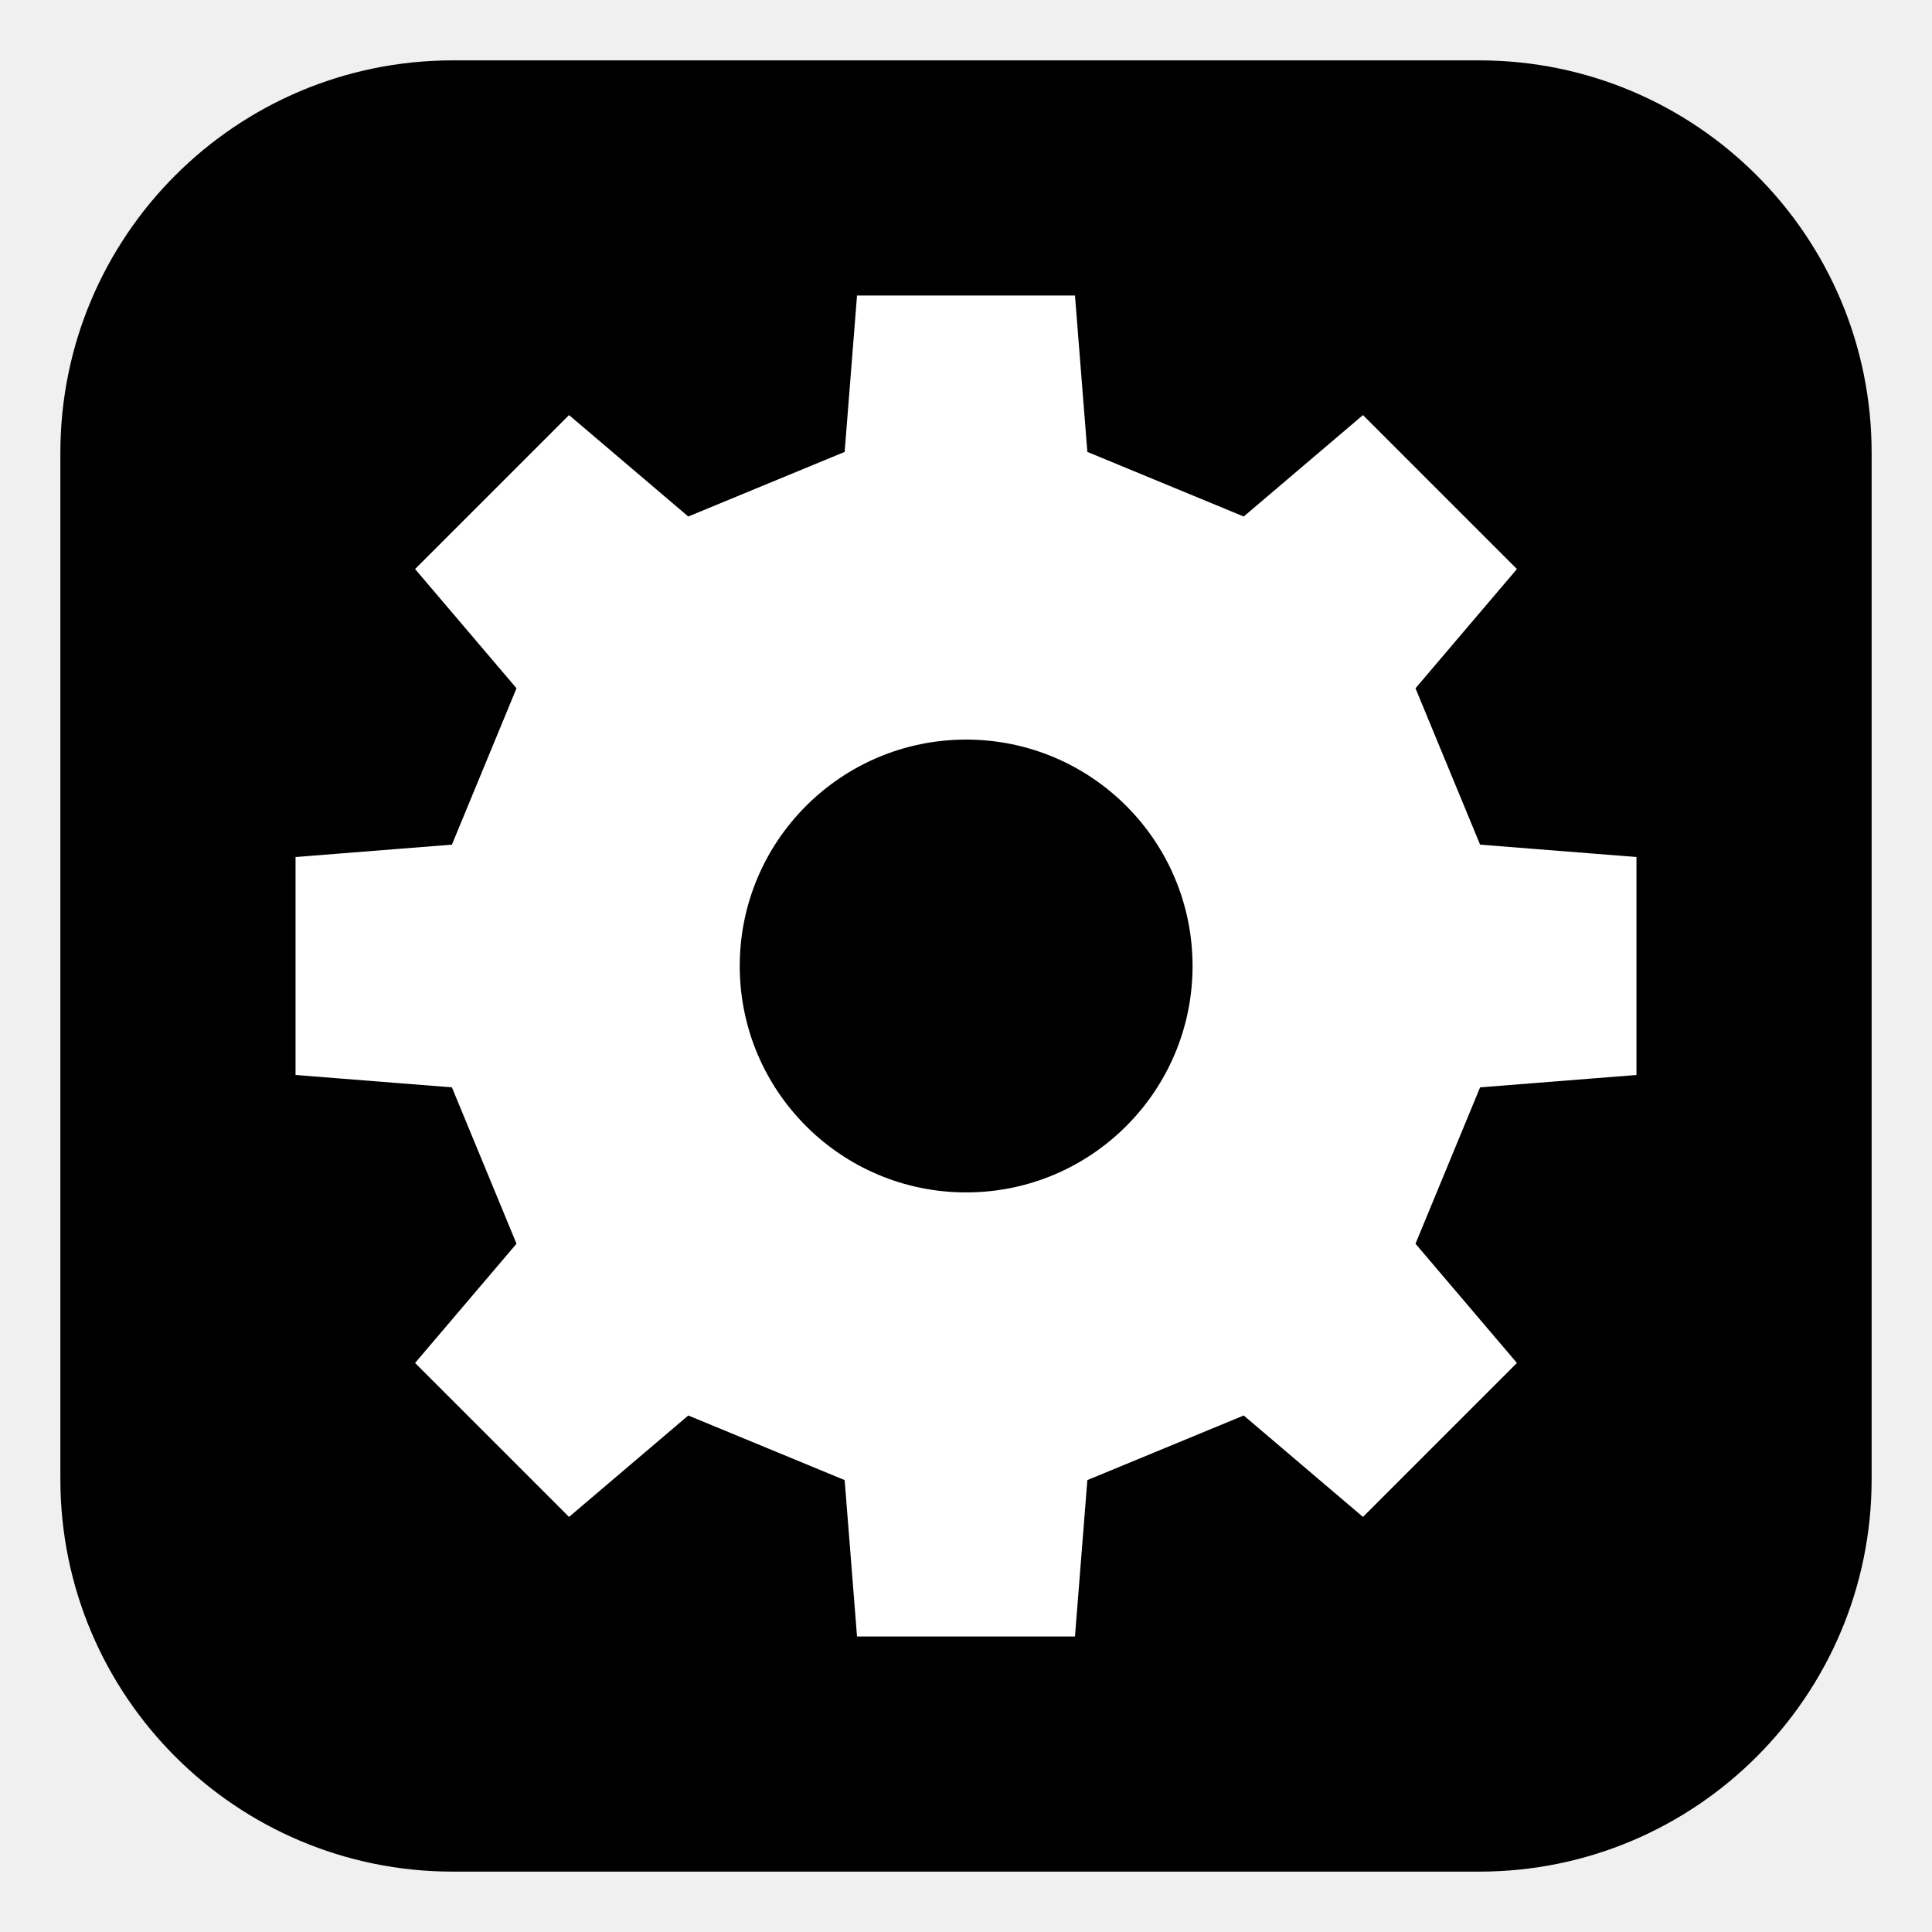
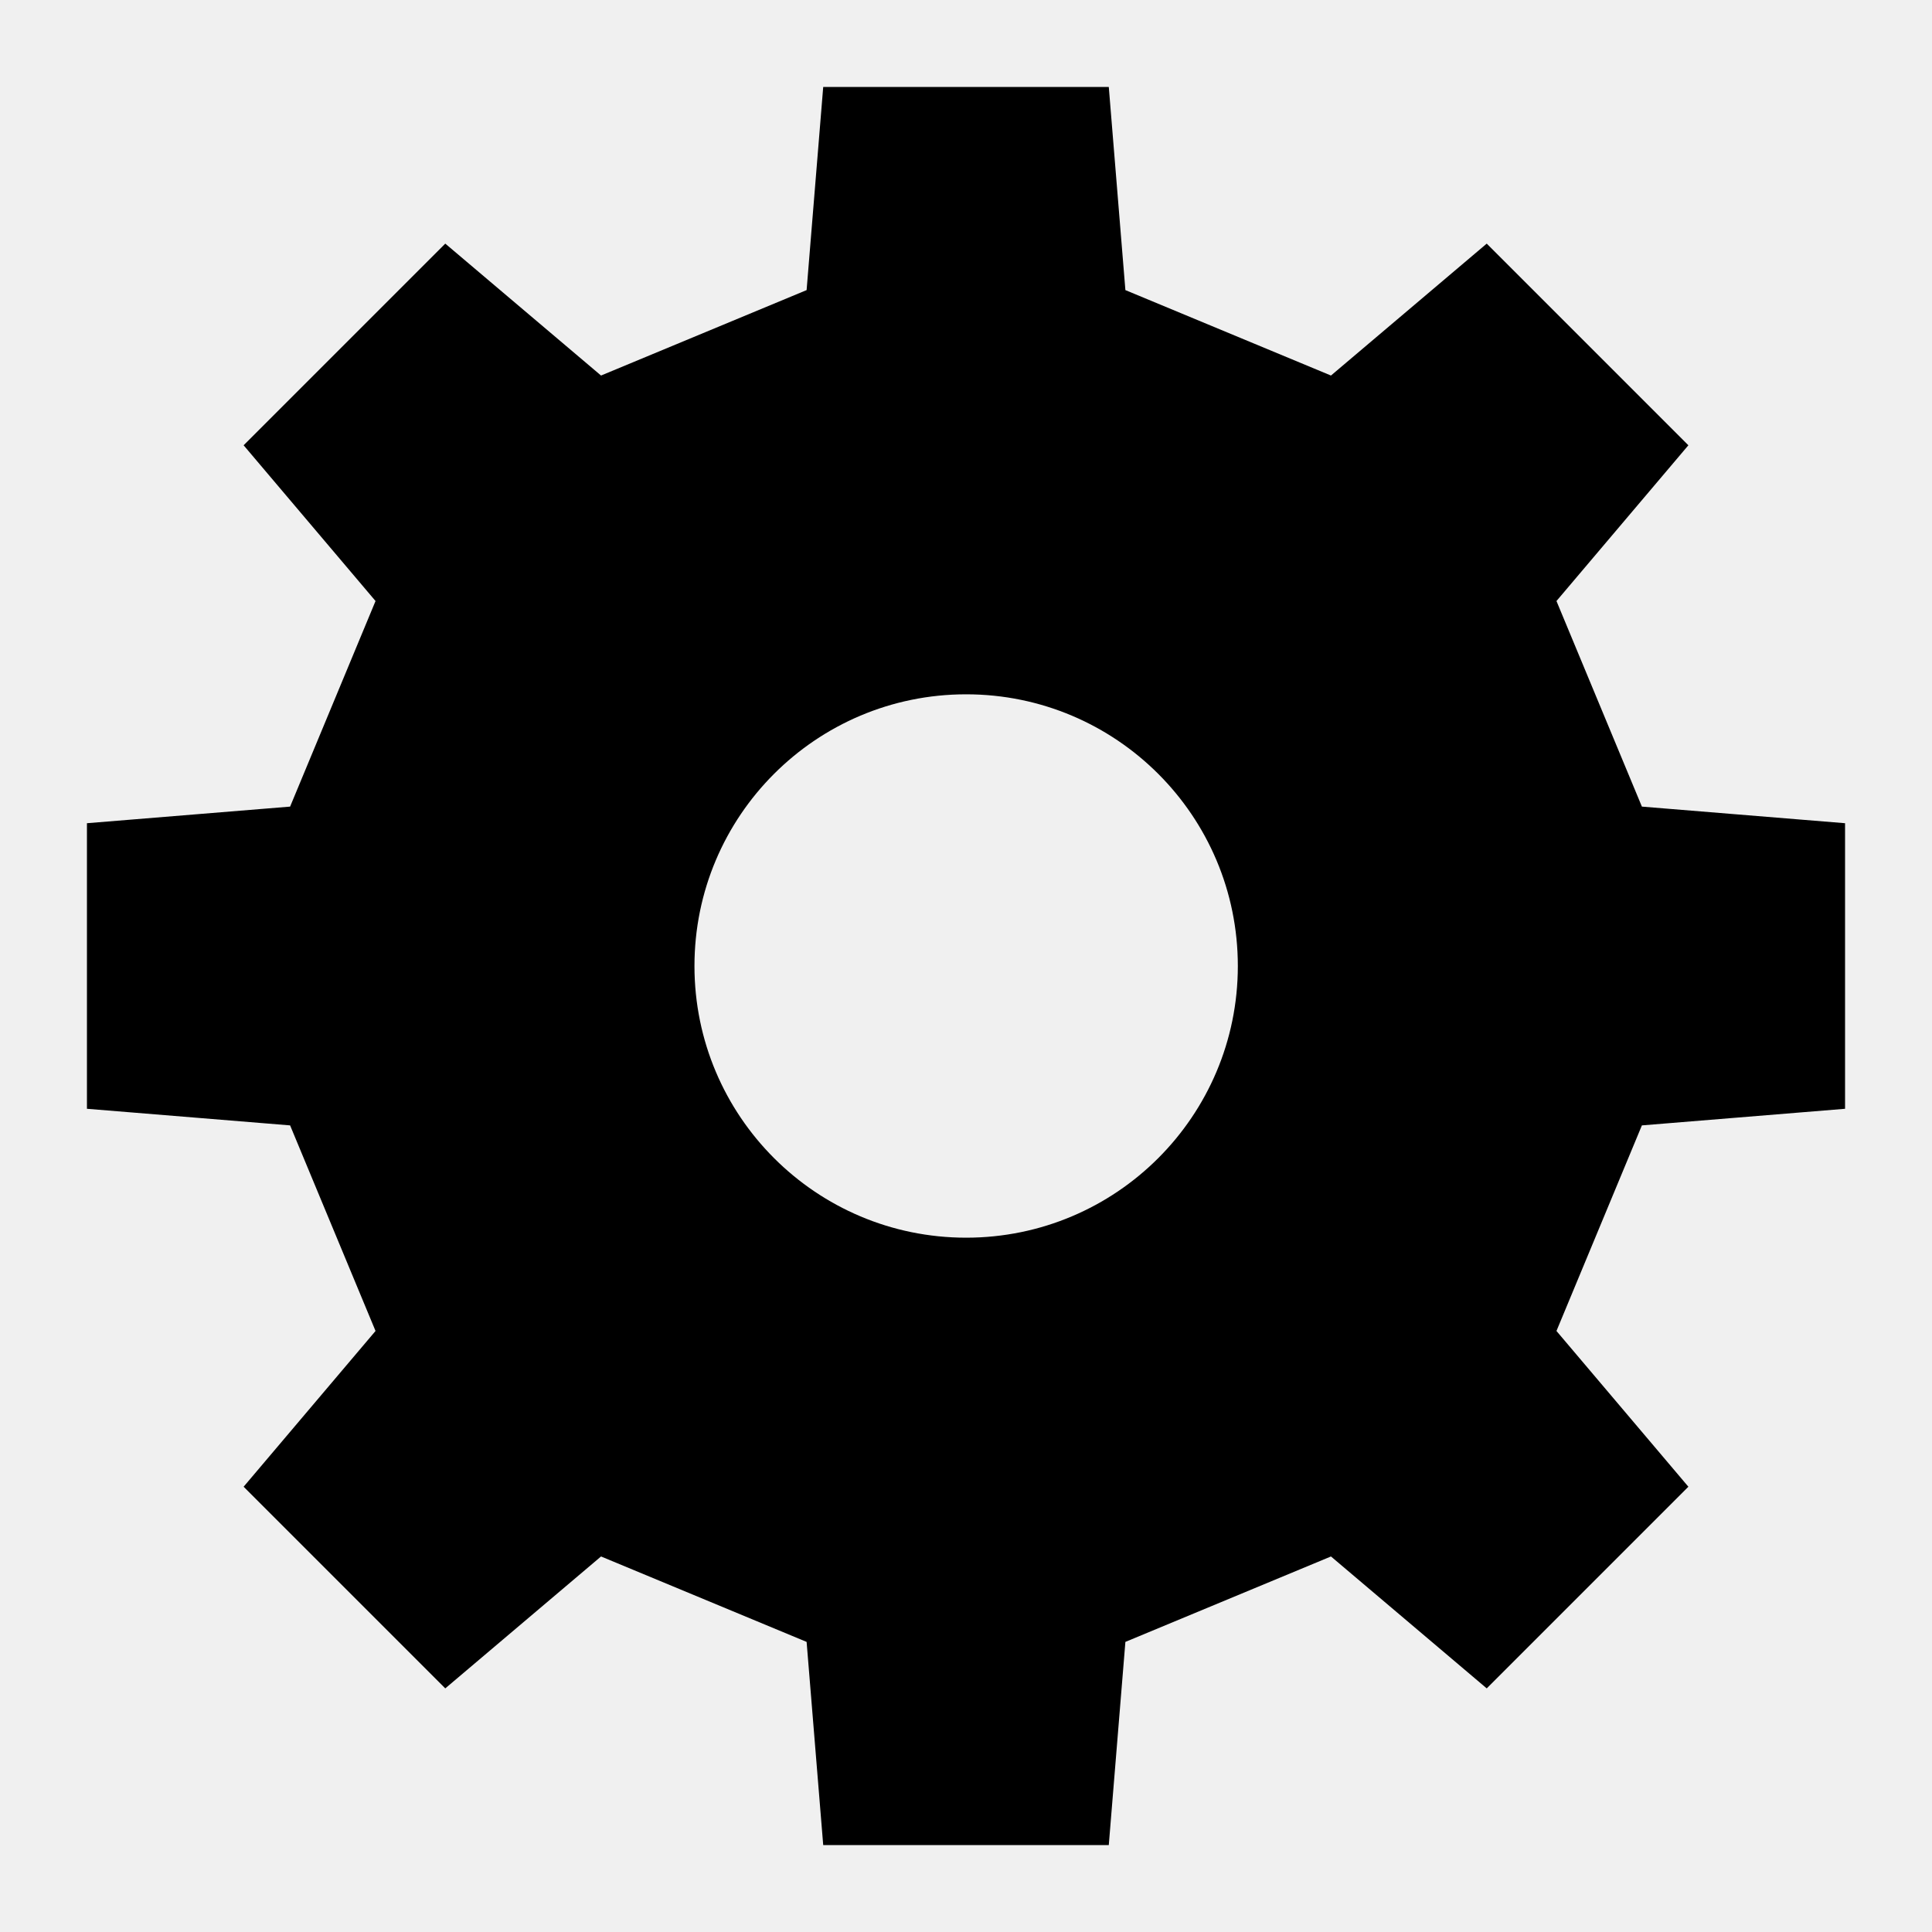
<svg xmlns="http://www.w3.org/2000/svg" width="64" height="64" viewBox="0 0 64 64">
-   <rect x="2" y="2" width="60" height="60" rx="13" fill="#000000" />
-   <path d="M49.03 27.98 L54.21 28.39 L54.21 35.61 L49.03 36.02 L46.89 41.20 L50.25 45.15 L45.15 50.25 L41.20 46.89 L36.02 49.03 L35.61 54.21 L28.39 54.21 L27.98 49.03 L22.80 46.89 L18.85 50.25 L13.75 45.15 L17.11 41.20 L14.97 36.02 L9.79 35.61 L9.79 28.39 L14.97 27.98 L17.11 22.80 L13.75 18.85 L18.85 13.75 L22.80 17.11 L27.98 14.97 L28.39 9.79 L35.61 9.79 L36.02 14.97 L41.20 17.11 L45.15 13.75 L50.25 18.85 L46.89 22.80 Z M32 24.5a7.5 7.5 0 1 0 0.01 0z" fill="#ffffff" fill-rule="evenodd" />
+   <path d="M54.39 26.72 L61.12 27.27 L61.12 36.73 L54.39 37.28 L51.56 44.09 L55.93 49.25 L49.25 55.93 L44.09 51.56 L37.28 54.39 L36.73 61.12 L27.27 61.12 L26.72 54.39 L19.91 51.56 L14.75 55.93 L8.07 49.25 L12.44 44.09 L9.61 37.28 L2.88 36.73 L2.88 27.27 L9.61 26.72 L12.44 19.91 L8.07 14.75 L14.75 8.07 L19.91 12.44 L26.72 9.61 L27.27 2.88 L36.73 2.88 L37.28 9.61 L44.09 12.44 L49.25 8.07 L55.93 14.75 L51.56 19.91 Z M32 23a9 9 0 1 0 0.01 0z" fill="#000000" fill-rule="evenodd" />
</svg>
